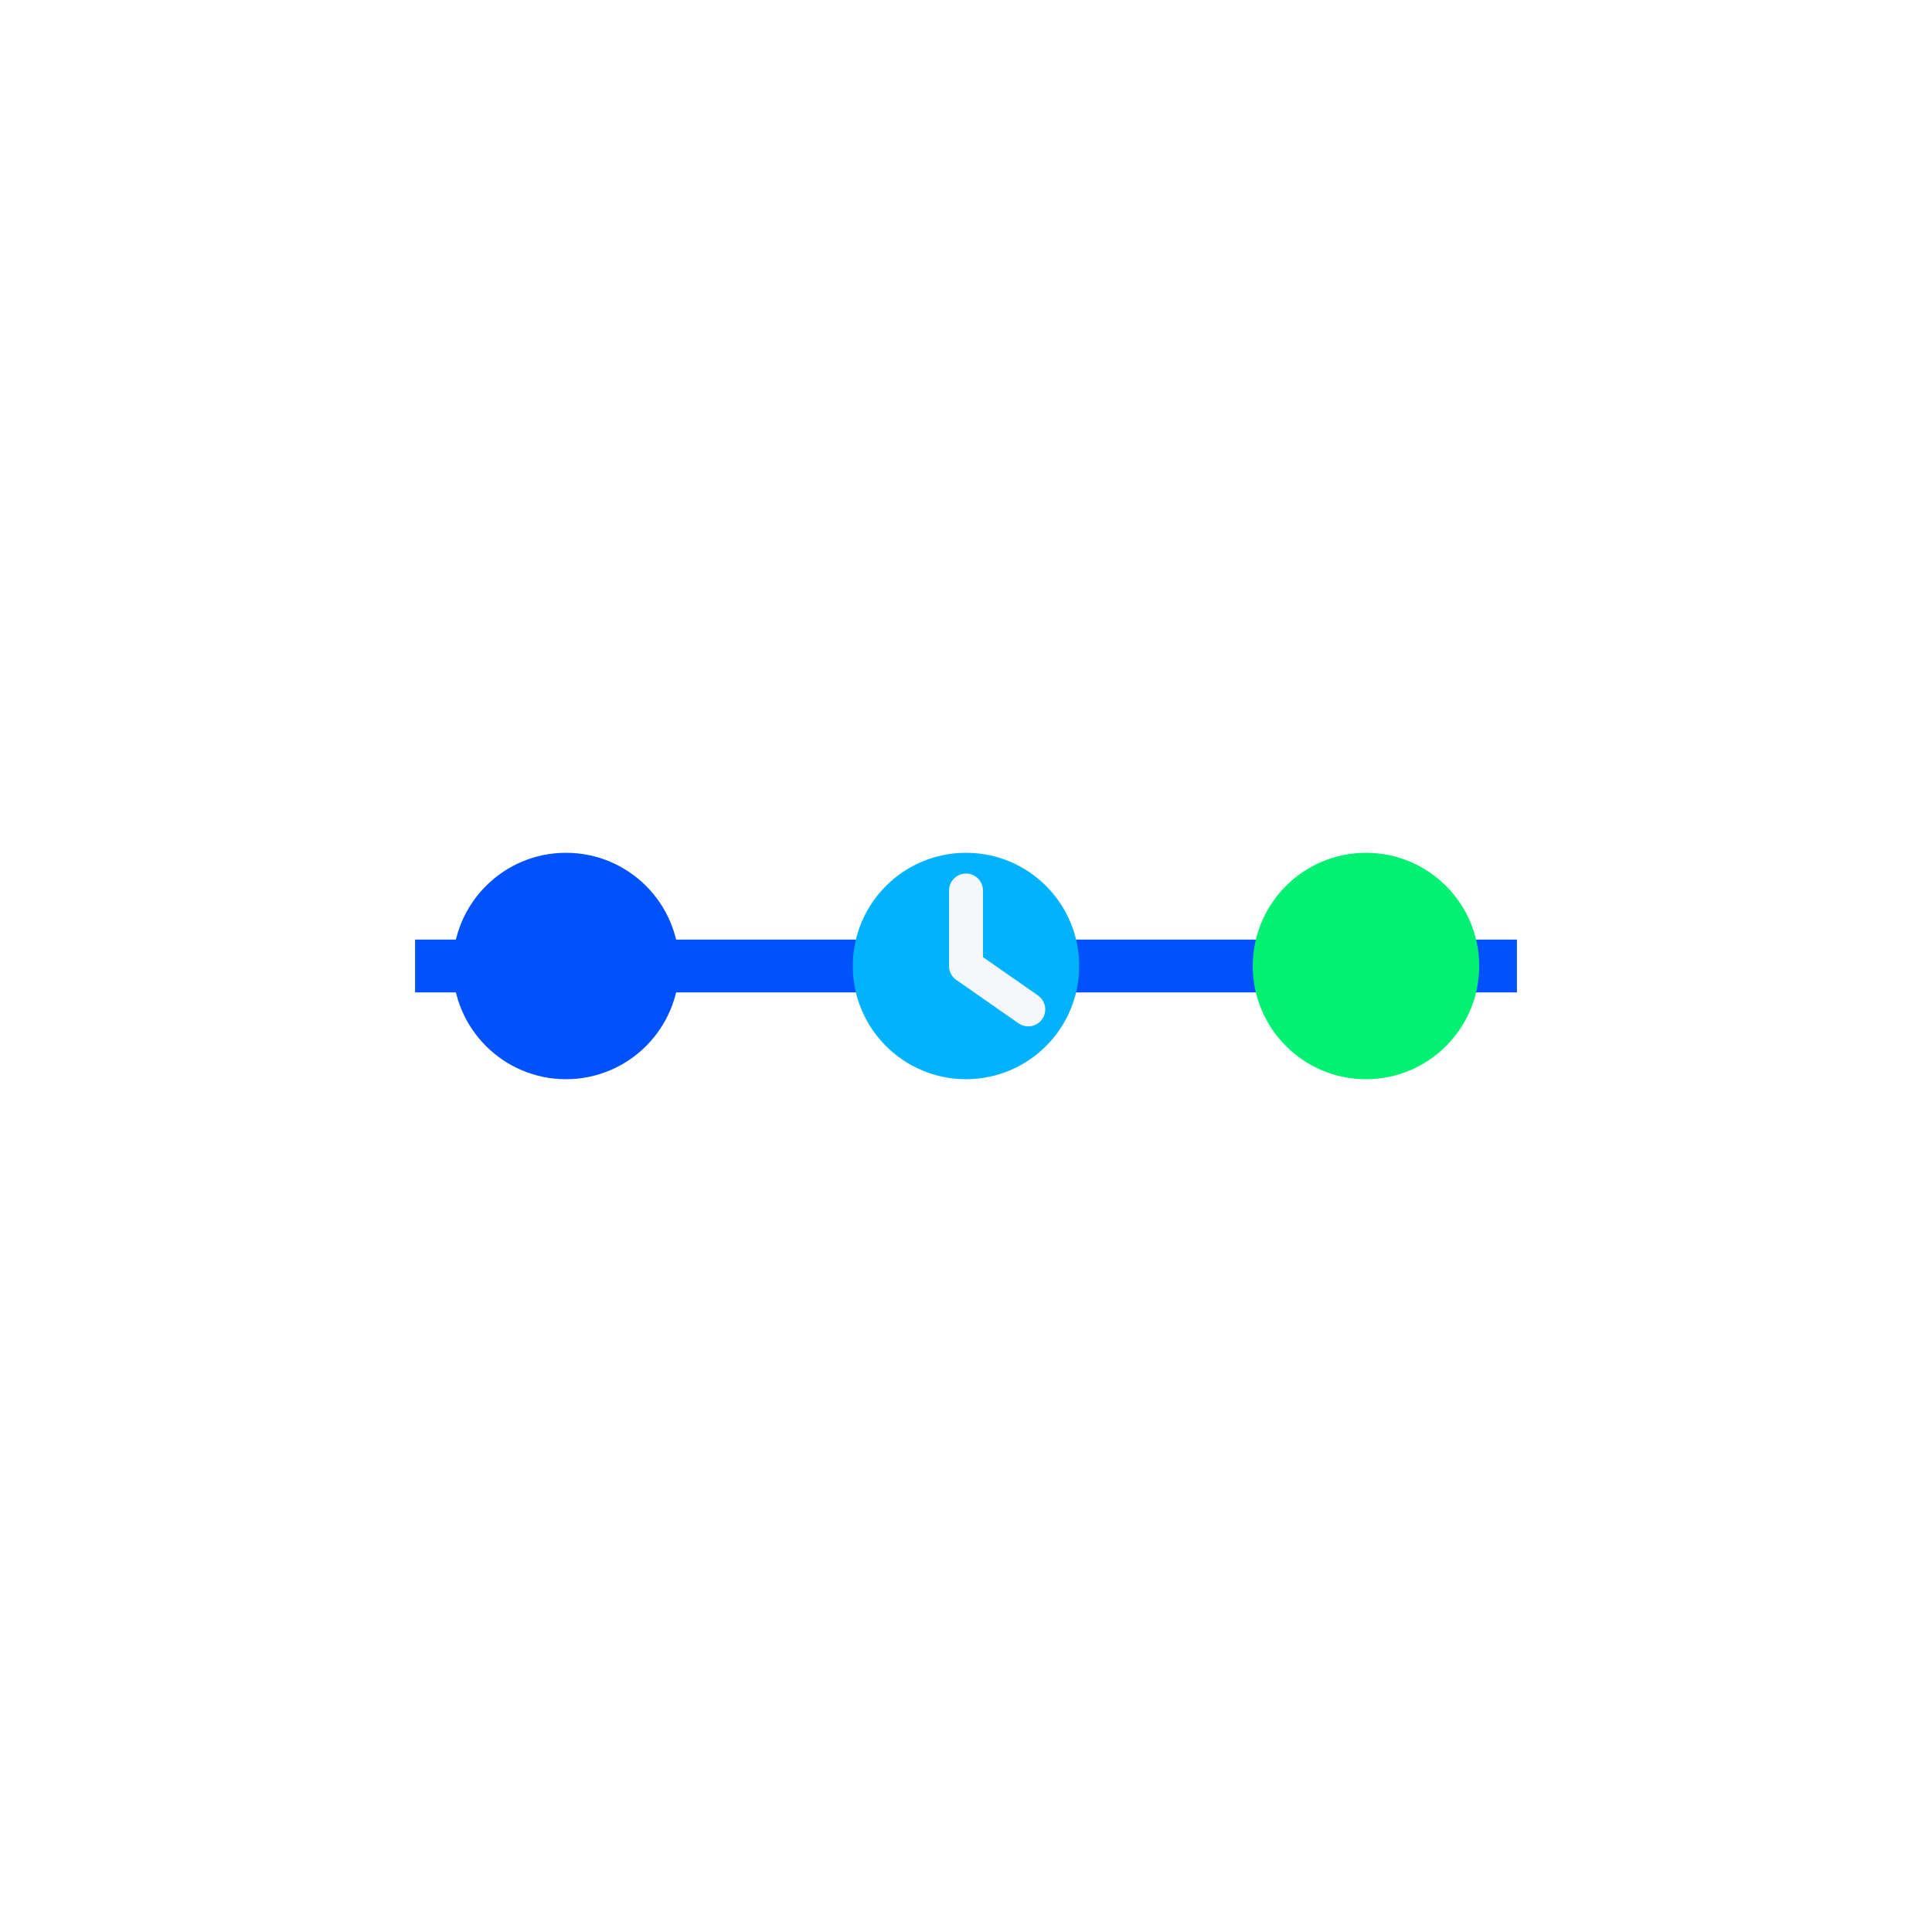
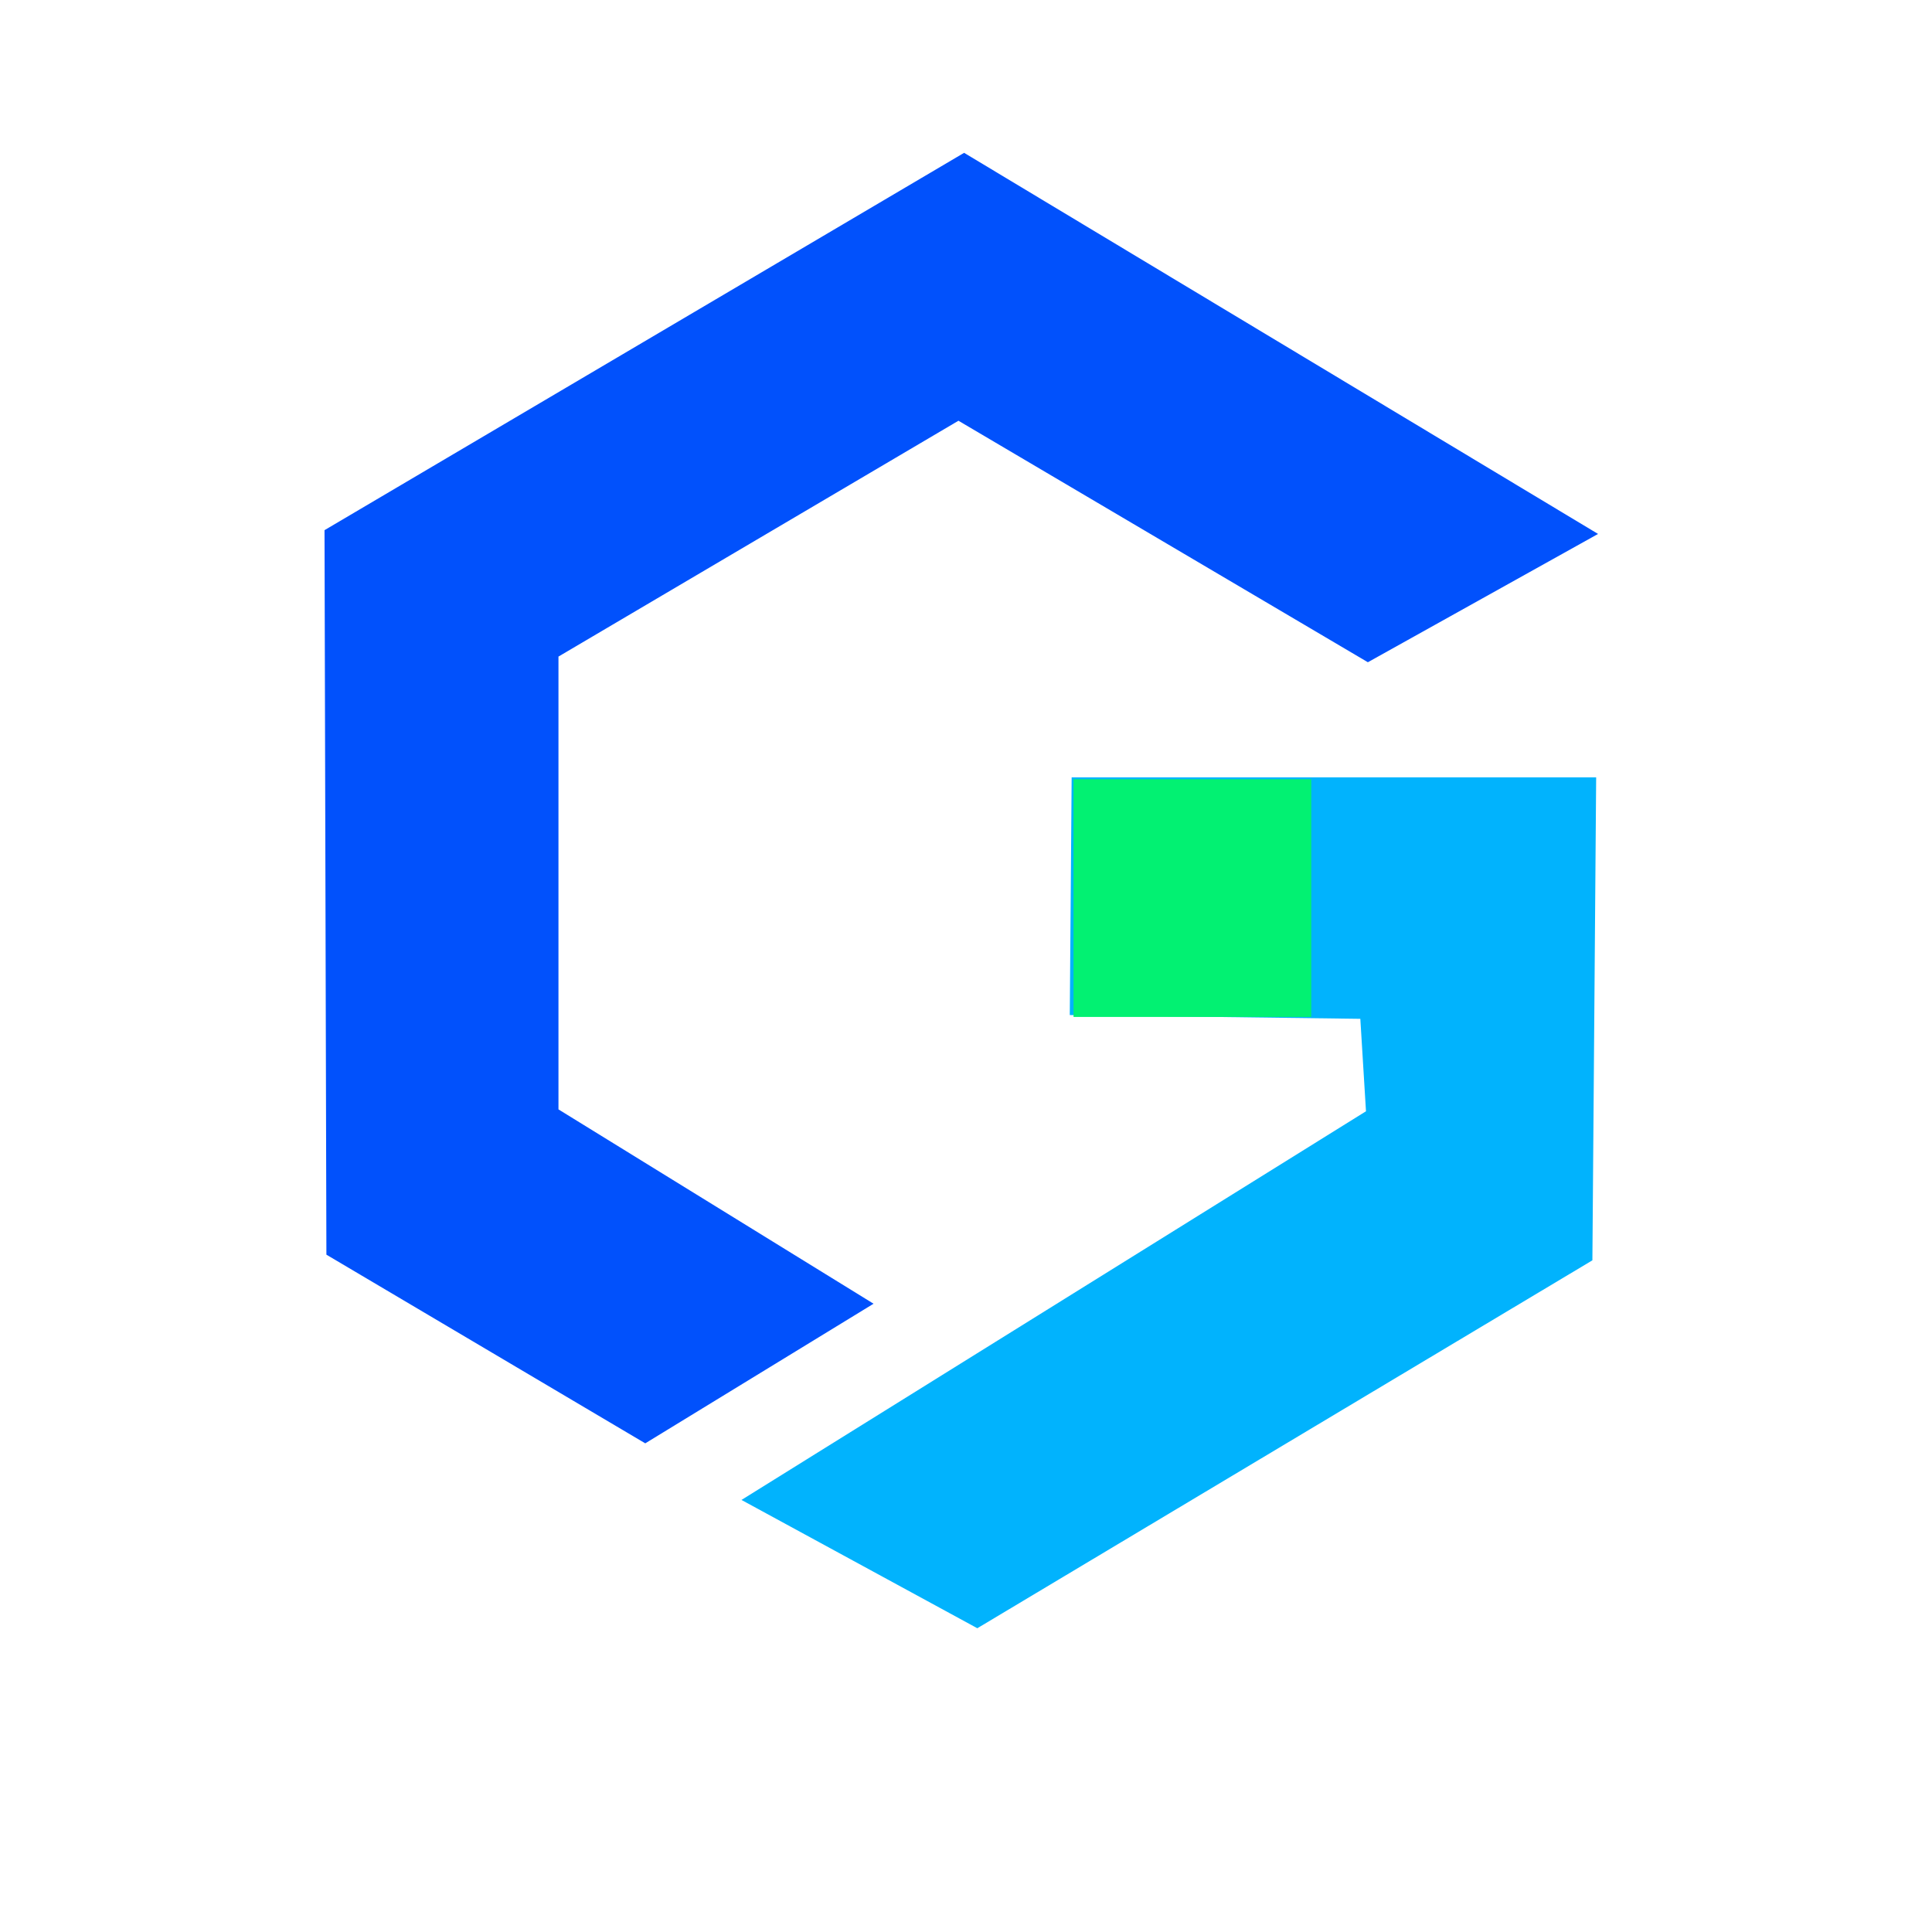
<svg xmlns="http://www.w3.org/2000/svg" viewBox="0 0 1024 1024" width="100%" height="100%">
-   <line x1="220" y1="512" x2="804" y2="512" stroke="#0151FC" stroke-width="28" />
-   <circle cx="300" cy="512" r="60" fill="#0151FC" />
-   <circle cx="512" cy="512" r="60" fill="#01B3FD" />
-   <circle cx="724" cy="512" r="60" fill="#02F172" />
-   <path d="M 512,472 L 512,512 L 545,535" stroke="#F5F7FA" stroke-width="18" fill="none" stroke-linecap="round" stroke-linejoin="round" />
+   <path d="     M 511,81     L 847,283     L 725,351     L 508,223     L 296,348     L 296,588     L 463,691     L 342,765     L 173,665     L 172,281     Z" fill="#0151FC" />
+   <path d="     M 846,412     L 844,668     L 518,863     L 393,795     L 724,589     L 721,540     L 567,538     L 568,412     Z" fill="#01B3FD" />
+   <polygon points="569,413 695,413 695,539 569,539" fill="#02F172" />
</svg>
